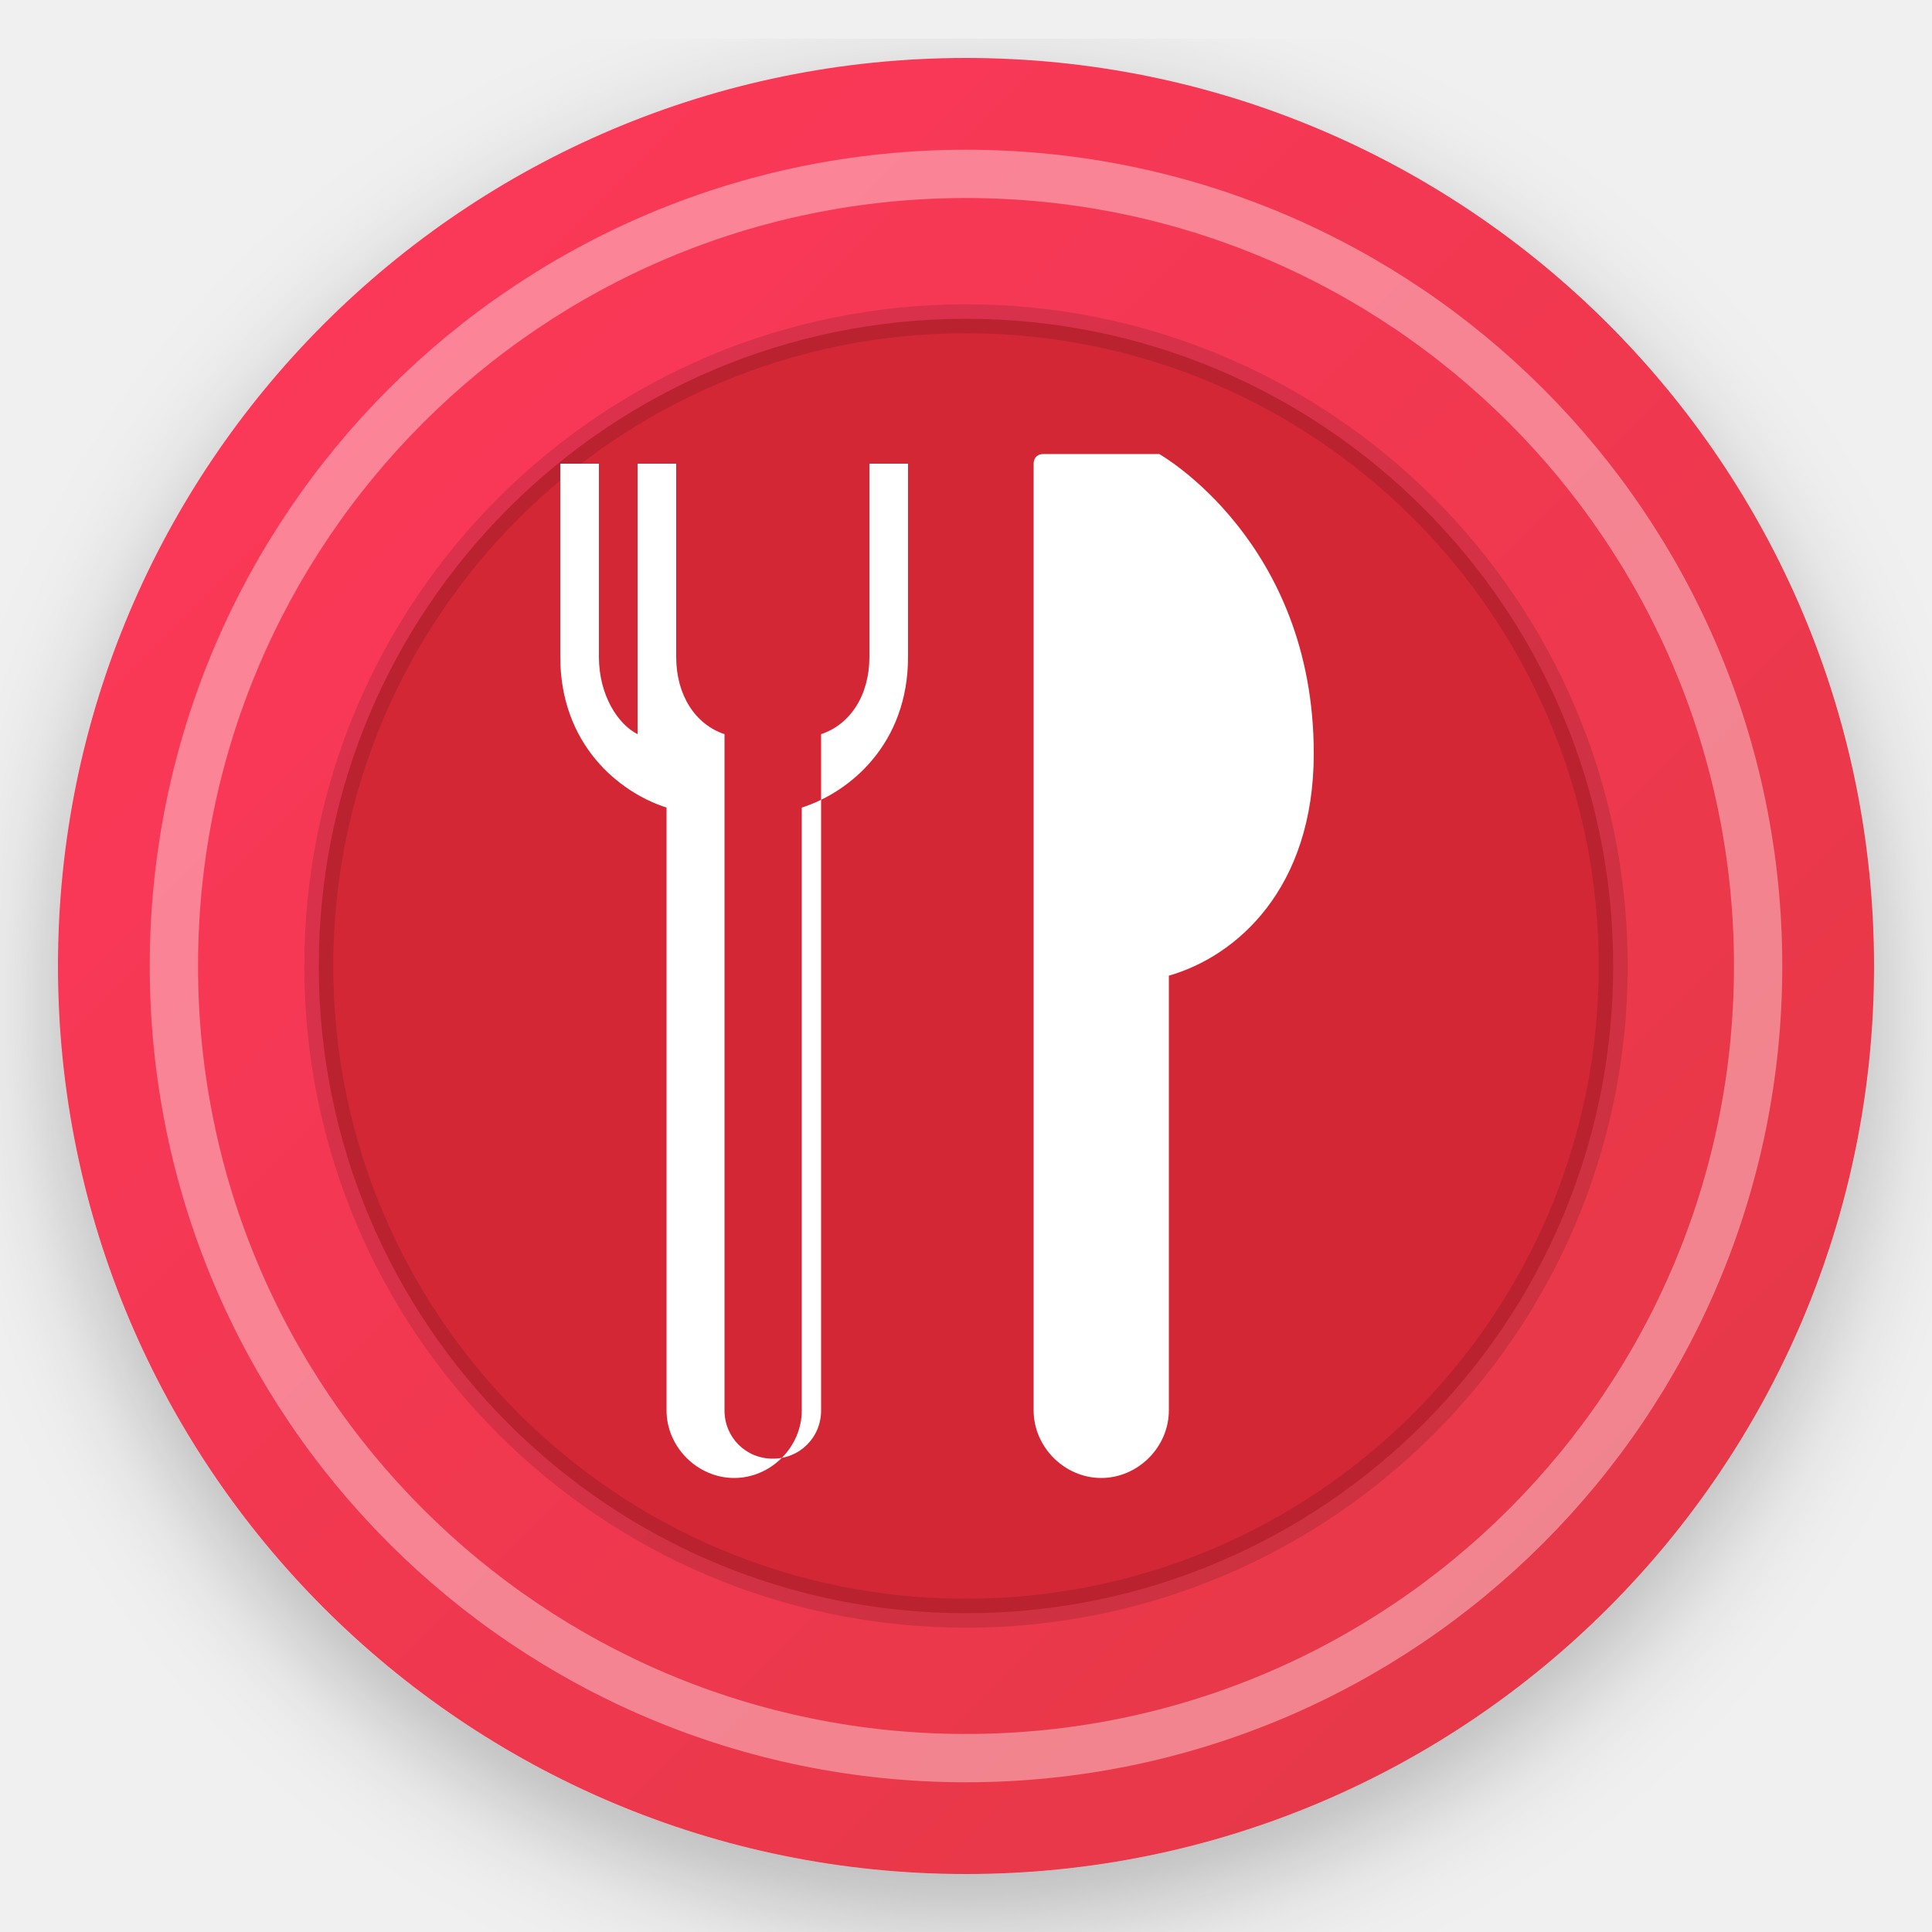
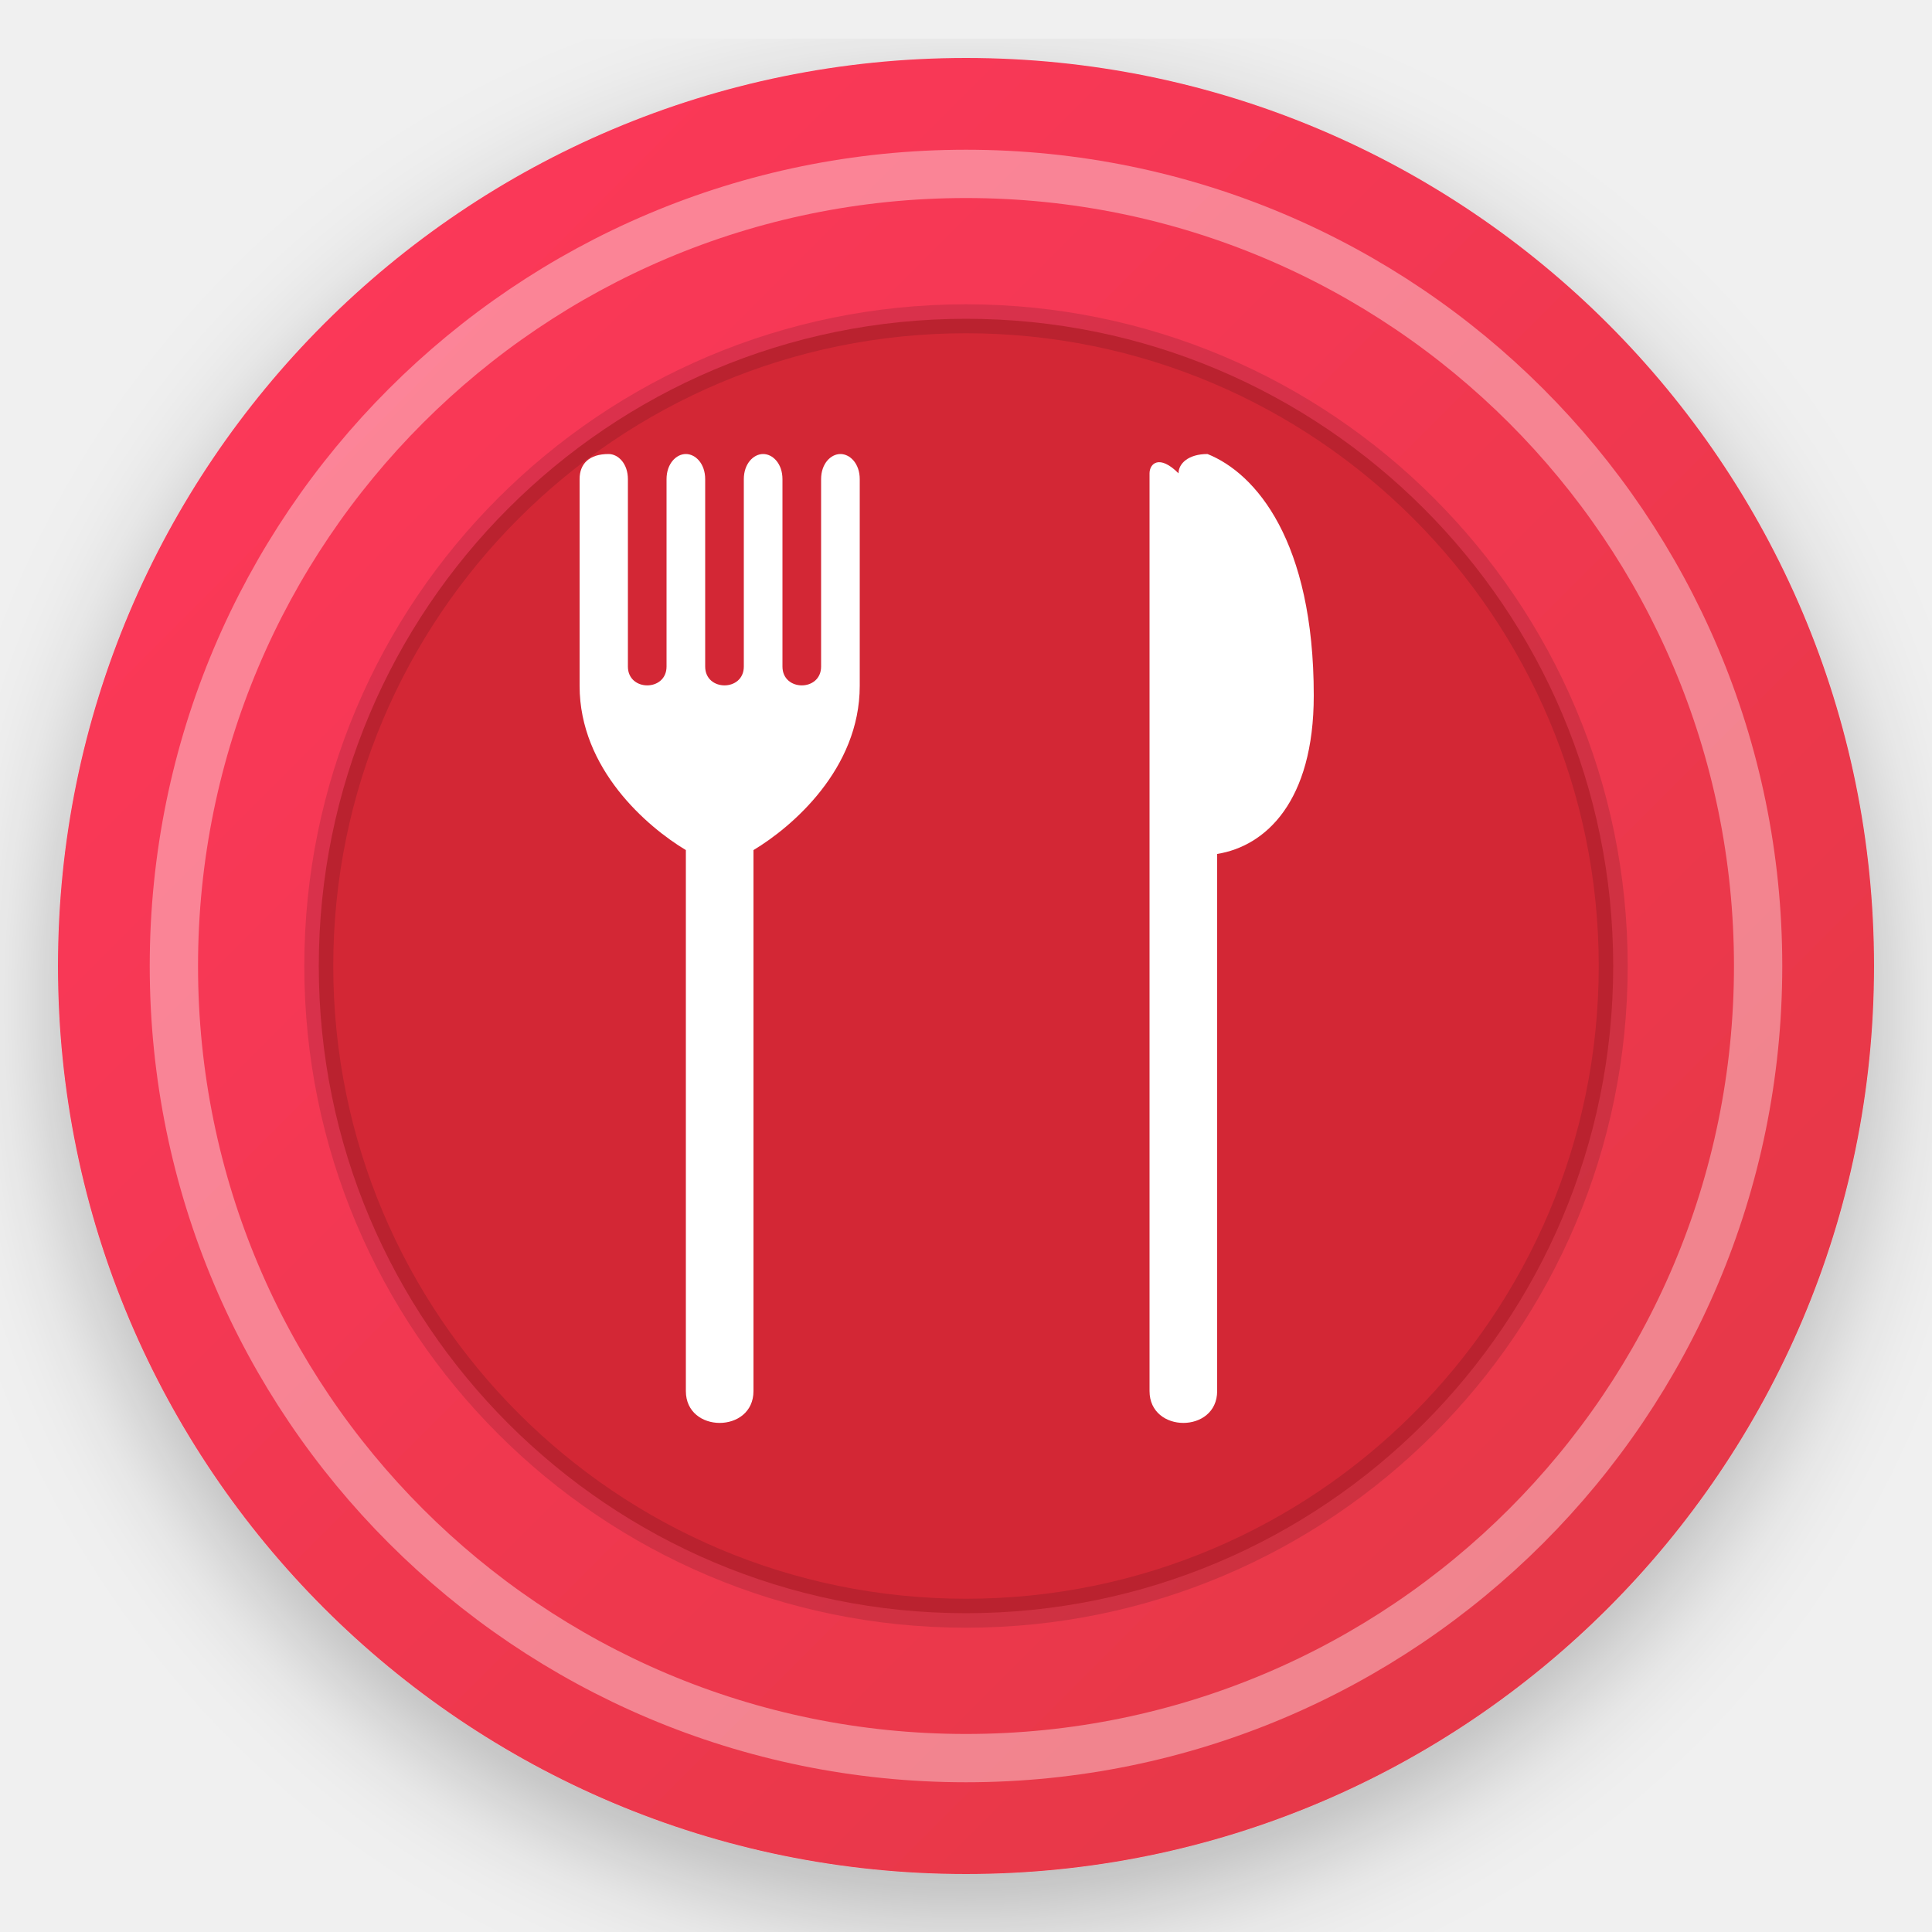
<svg xmlns="http://www.w3.org/2000/svg" viewBox="0 0 100 100" width="100%" height="100%">
  <defs>
    <linearGradient id="plateGradient" x1="0%" y1="0%" x2="100%" y2="100%">
      <stop offset="0%" stop-color="#FF385C" />
      <stop offset="100%" stop-color="#E23744" />
    </linearGradient>
    <filter id="plateShadow" x="-10%" y="-10%" width="120%" height="120%">
      <feDropShadow dx="0" dy="2" stdDeviation="3" flood-opacity="0.25" />
    </filter>
  </defs>
  <circle cx="50" cy="50" r="47" fill="url(#plateGradient)" filter="url(#plateShadow)" />
  <circle cx="50" cy="50" r="41" fill="none" stroke="#FFFFFF" stroke-width="2.5" stroke-opacity="0.38" />
  <circle cx="50" cy="50" r="33.5" fill="#D32735" />
  <circle cx="50" cy="50" r="33.5" fill="none" stroke="#000000" stroke-width="1.5" stroke-opacity="0.12" />
-   <g fill="#FFFFFF">
-     <path d="M 33 24 L 35 24 L 35 34 C 35 36 36 37.5 37.5 38 L 37.5 73 C 37.5 74.4 38.6 75.5 40 75.5 C 41.4 75.5 42.5 74.4 42.5 73 L 42.5 38 C 44 37.5 45 36 45 34 L 45 24 L 47 24 L 47 34 C 47 38.5 44 41 41.5 41.8 L 41.5 73 C 41.5 74.9 39.9 76.5 38 76.5 C 36.1 76.5 34.5 74.9 34.5 73 L 34.5 41.8 C 32 41 29 38.5 29 34 L 29 24 L 31 24 L 31 34 C 31 36 32 37.5 33 38 Z" />
-     <rect x="36" y="24" width="2" height="10" rx="1" fill="#D32735" />
-     <rect x="42" y="24" width="2" height="10" rx="1" fill="#D32735" />
-   </g>
-   <g fill="#FFFFFF">
-     <path d="M 60 23.5 C 60 23.5 68 28 68 39 C 68 46 64 49.5 60.5 50.5 L 60.5 73 C 60.5 74.9 58.9 76.5 57 76.5 C 55.1 76.5 53.5 74.9 53.5 73 L 53.5 24 C 53.5 23.7 53.7 23.5 54 23.5 L 60 23.5 Z" />
-   </g>
+   <path d="M 31.5 23.5 C 32 23.5 32.5 24 32.5 24.8 L 32.5 34.5 C 32.5 35.8 34.5 35.8 34.5 34.5 L 34.5 24.8 C 34.5 24 35 23.5 35.5 23.5 C 36 23.5 36.5 24 36.5 24.8 L 36.5 34.5 C 36.5 35.8 38.5 35.8 38.5 34.5 L 38.5 24.8 C 38.5 24 39 23.5 39.5 23.5 C 40 23.5 40.5 24 40.5 24.8 L 40.5 34.5 C 40.5 35.8 42.5 35.8 42.5 34.5 L 42.5 24.8 C 42.5 24 43 23.5 43.5 23.5 C 44 23.5 44.5 24 44.5 24.8 L 44.5 35.5 C 44.5 39.8 41 42.8 39 44 L 39 72 C 39 74.2 35.5 74.2 35.5 72 L 35.5 44 C 33.5 42.8 30 39.8 30 35.5 L 30 24.8 C 30 24 30.5 23.5 31.5 23.5 Z" fill="#FFFFFF" />
+   <path d="M 61 24.5 C 61 24 61.5 23.5 62.5 23.5 C 65 24.5 68 28 68 36 C 68 41.5 65.5 43.8 63 44.2 L 63 72 C 63 74.2 59.5 74.2 59.5 72 L 59.5 24.5 C 59.5 24 60 23.5 61 24.5 Z" fill="#FFFFFF" />
</svg>
